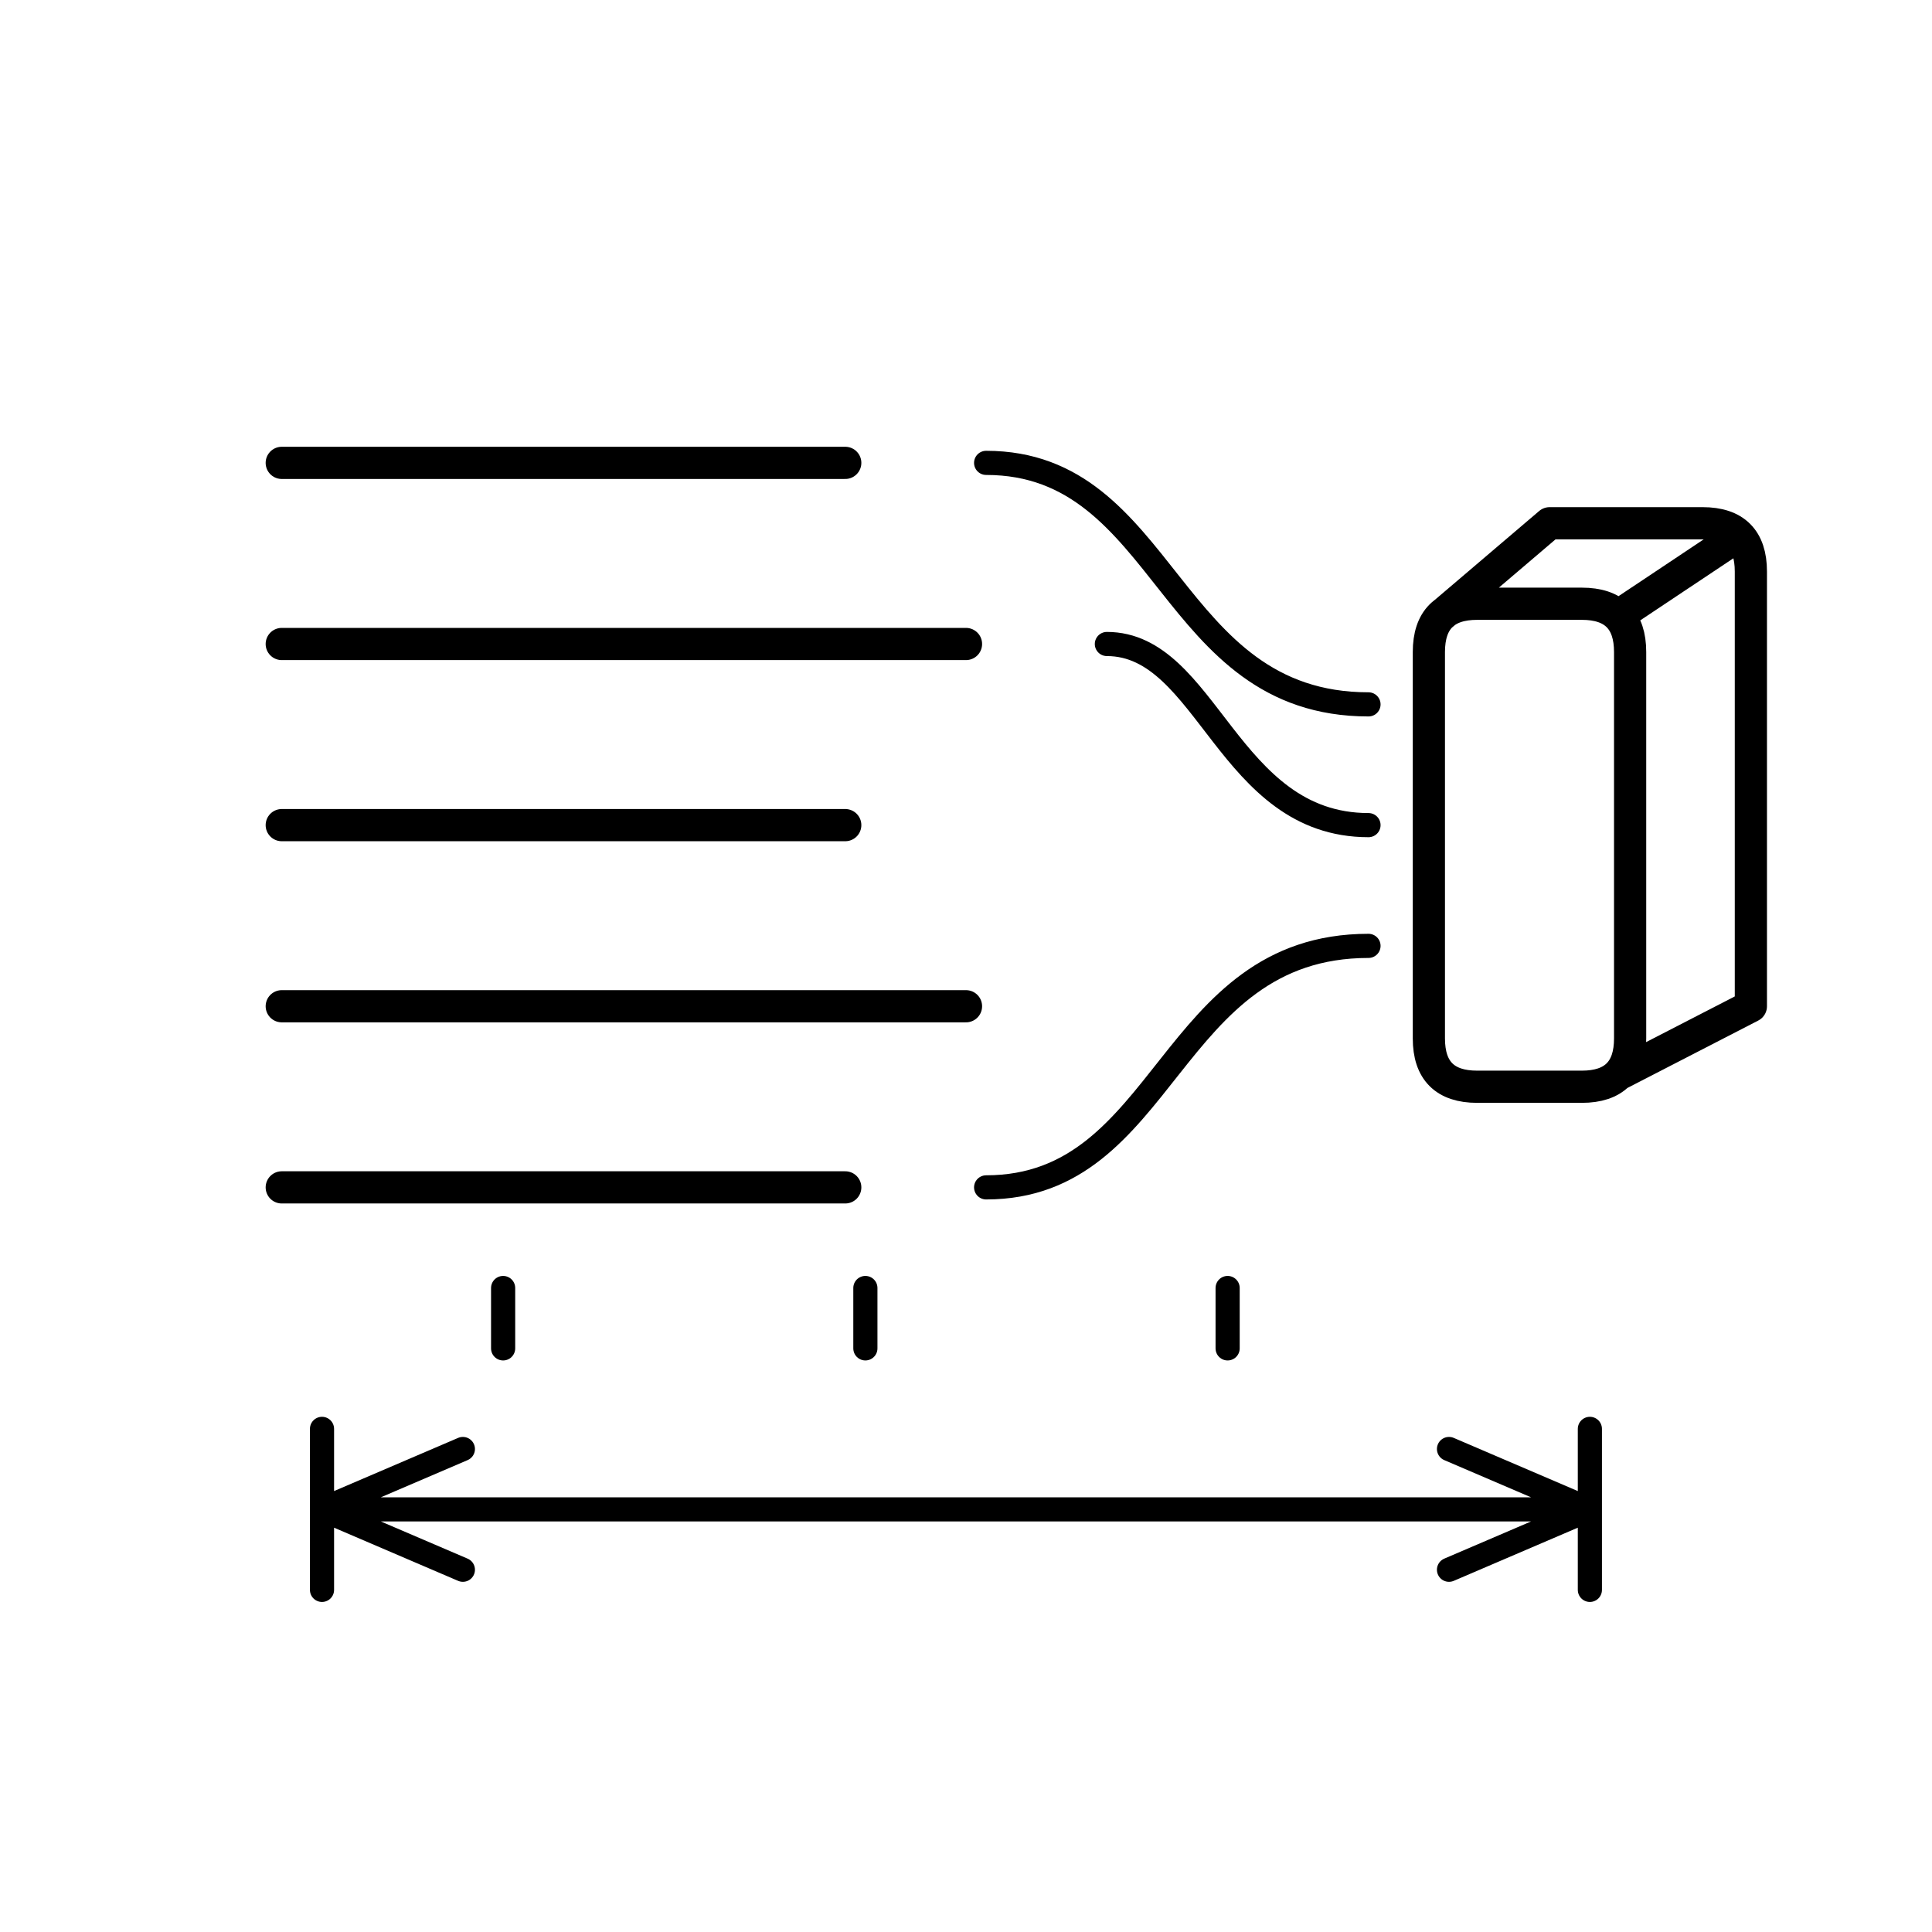
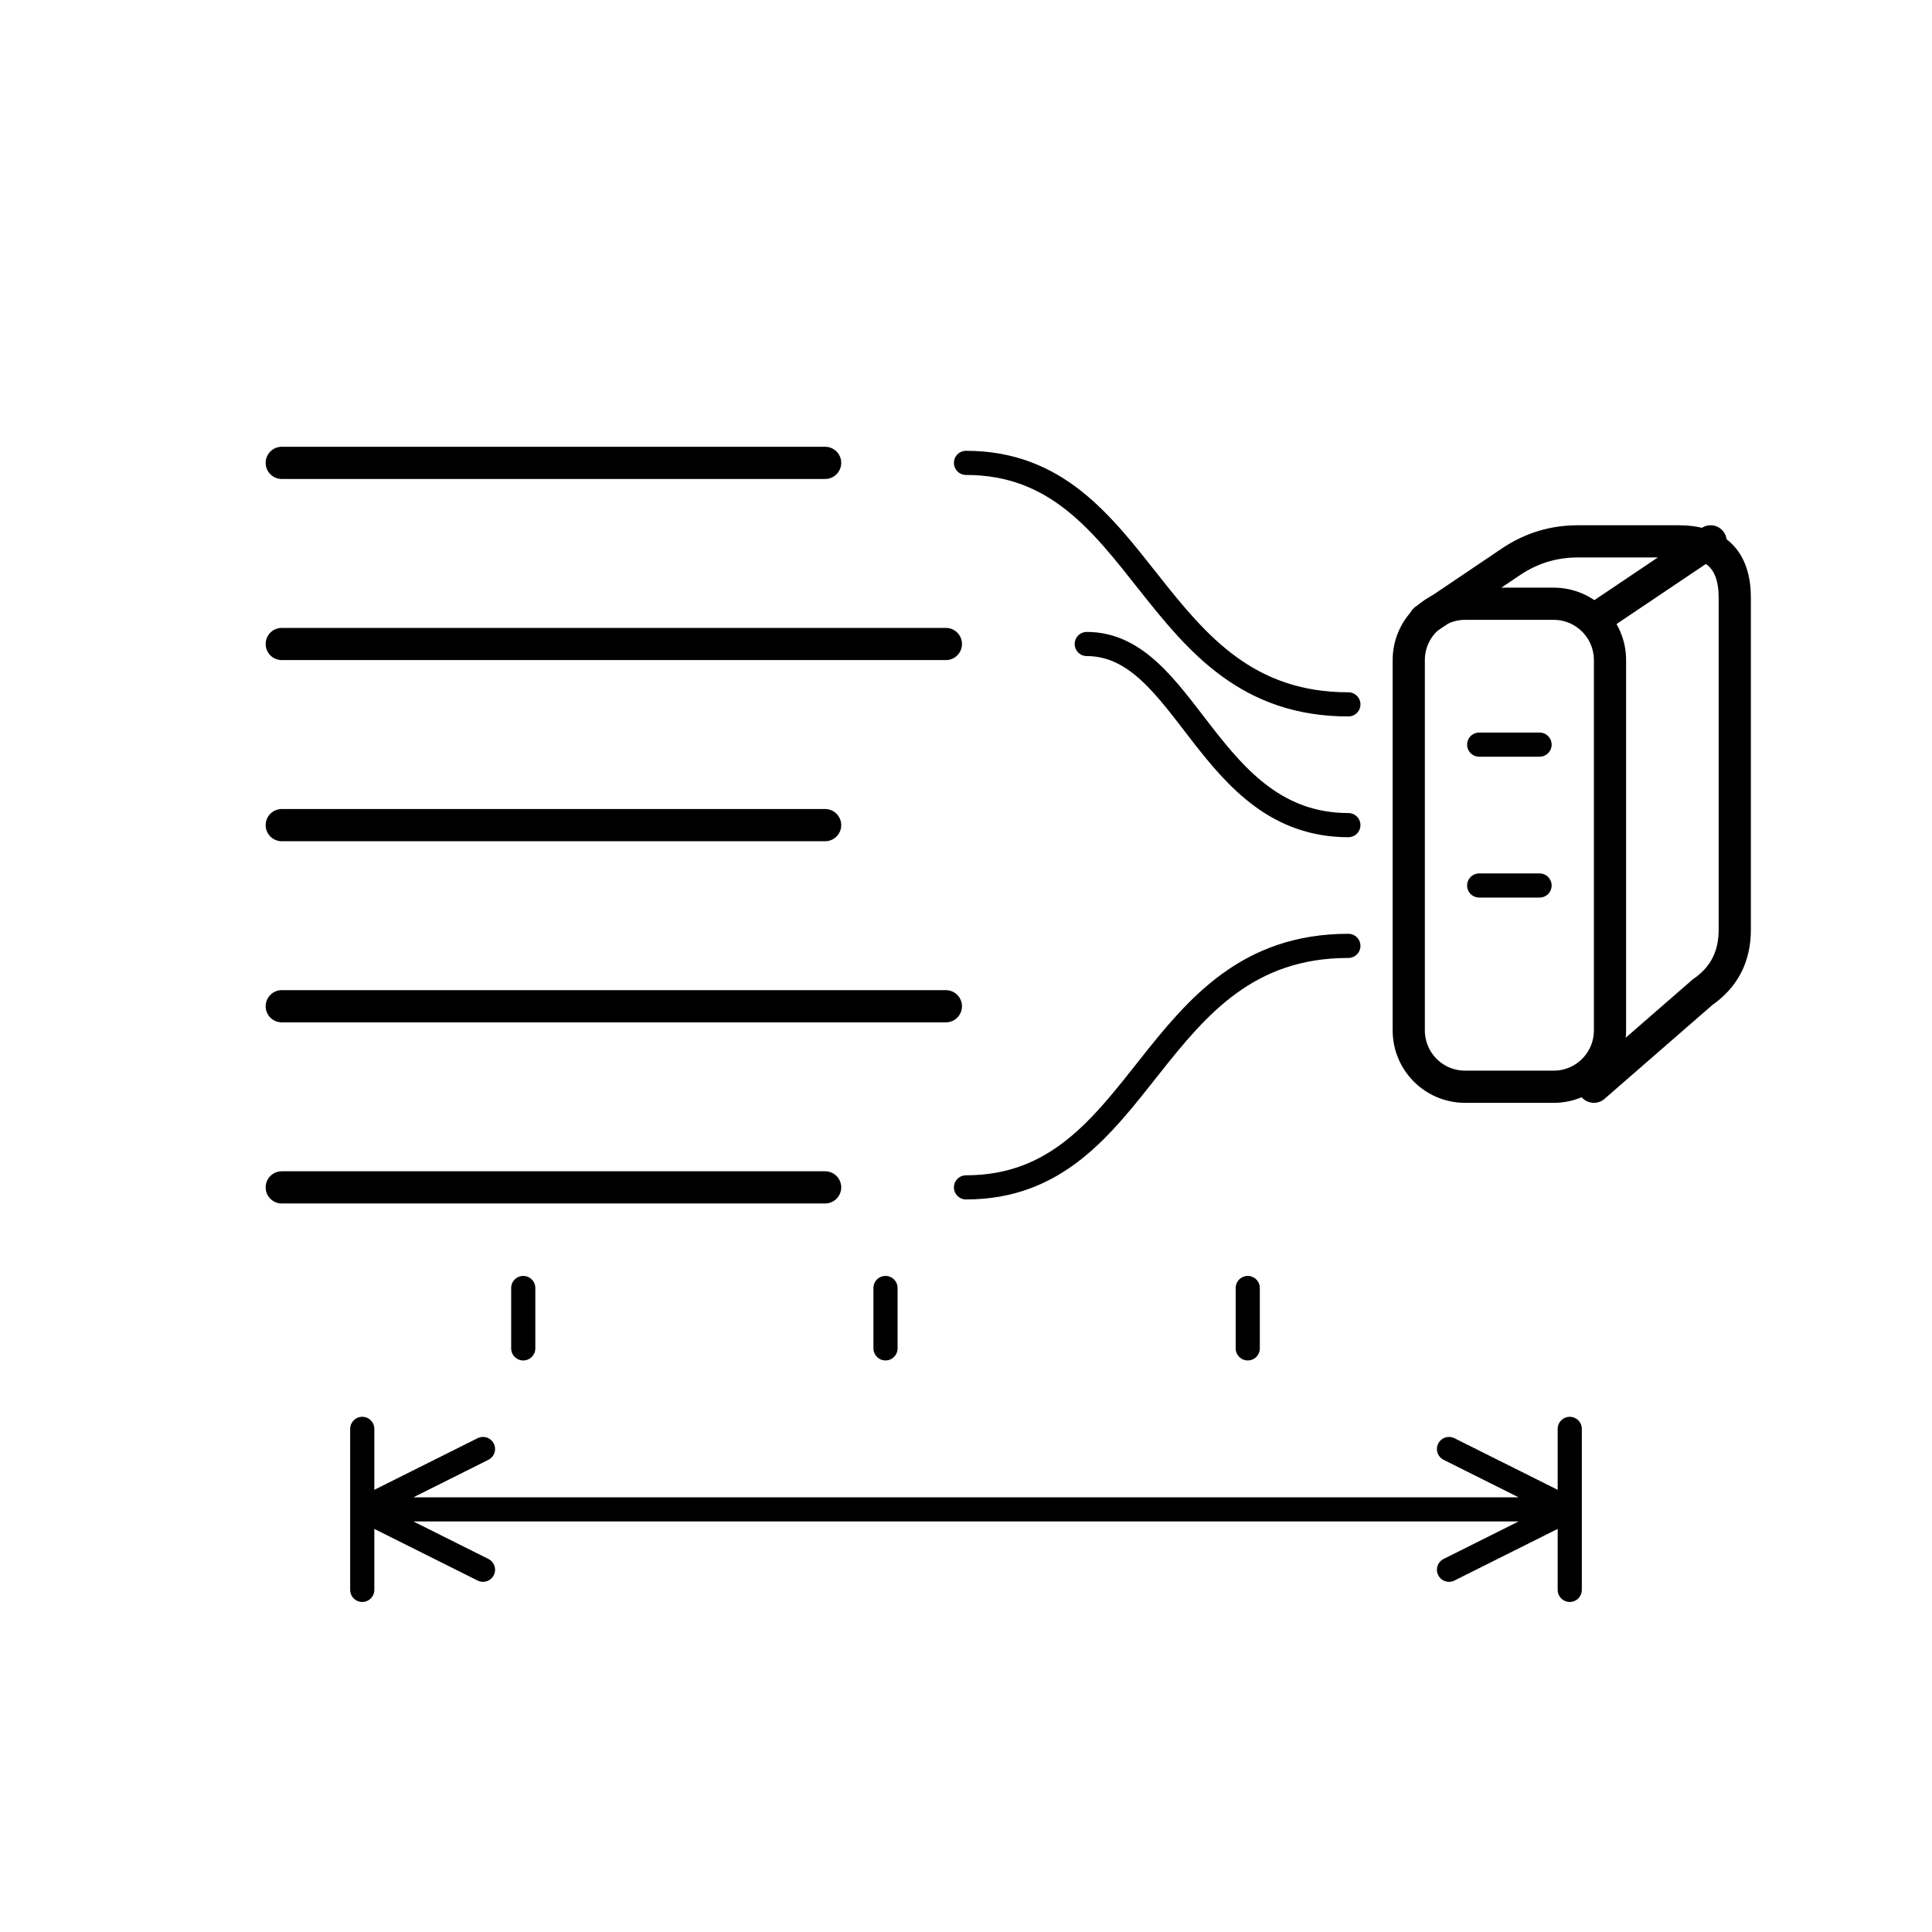
<svg xmlns="http://www.w3.org/2000/svg" width="96" height="96" viewBox="0 0 96 96" fill="none" stroke="currentColor" stroke-width="1.6" stroke-linecap="round" stroke-linejoin="round">
-   <path d="M14 23 L42 23 M14 32 L48 32 M14 41 L42 41 M14 50 L48 50 M14 59 L42 59" />
-   <path d="M49 23 C58 23 58 35 68 35 M55 32 C60 32 61 41 68 41 M49 59 C58 59 58 47 68 47" stroke-width="1.2" />
-   <path d="M73.4 30 L78.6 30 Q81 30 81 32.4 L81 51.6 Q81 54 78.6 54 L73.4 54 Q71 54 71 51.6 L71 32.4 Q71 30 73.4 30 Z M71.6 30.6 L77 26 L84.6 26 Q87 26 87 28.4 L87 50 L80.4 53.4 M80.4 30.6 L86.4 26.6" />
-   <path d="M16 75 L79 75 M16 71 L16 79 M79 71 L79 79 M23 72 L16 75 L23 78 M72 72 L79 75 L72 78" stroke-width="1.2" />
-   <path d="M25 67 L25 64 M43 67 L43 64 M61 67 L61 64" stroke-width="1.2" />
+   <path d="M14 23h27m-27 9h33m-33 9h27m-27 9h33m-33 9h27" />
+   <path d="M48 23c9 0 9 12 19 12m-13-3c5 0 6 9 13 9M48 59c9 0 9-12 19-12" stroke-width="1.2" />
+   <rect x="70" y="30" width="10" height="24" rx="2.8" />
+   <path d="m70.8 30.8 4.3-2.9q1.5-1 3.3-1h5q2.8 0 2.8 2.8v16.5q0 2-1.6 3.1L79.2 54m0-23.2 5.8-3.9" />
+   <path d="M73.5 37h3m-3 7h3M18 75h60m-60-4v8m60-8v8M24 72l-6 3 6 3m48-6 6 3-6 3M26 67v-3m18 3v-3m18 3v-3" stroke-width="1.2" />
</svg>
